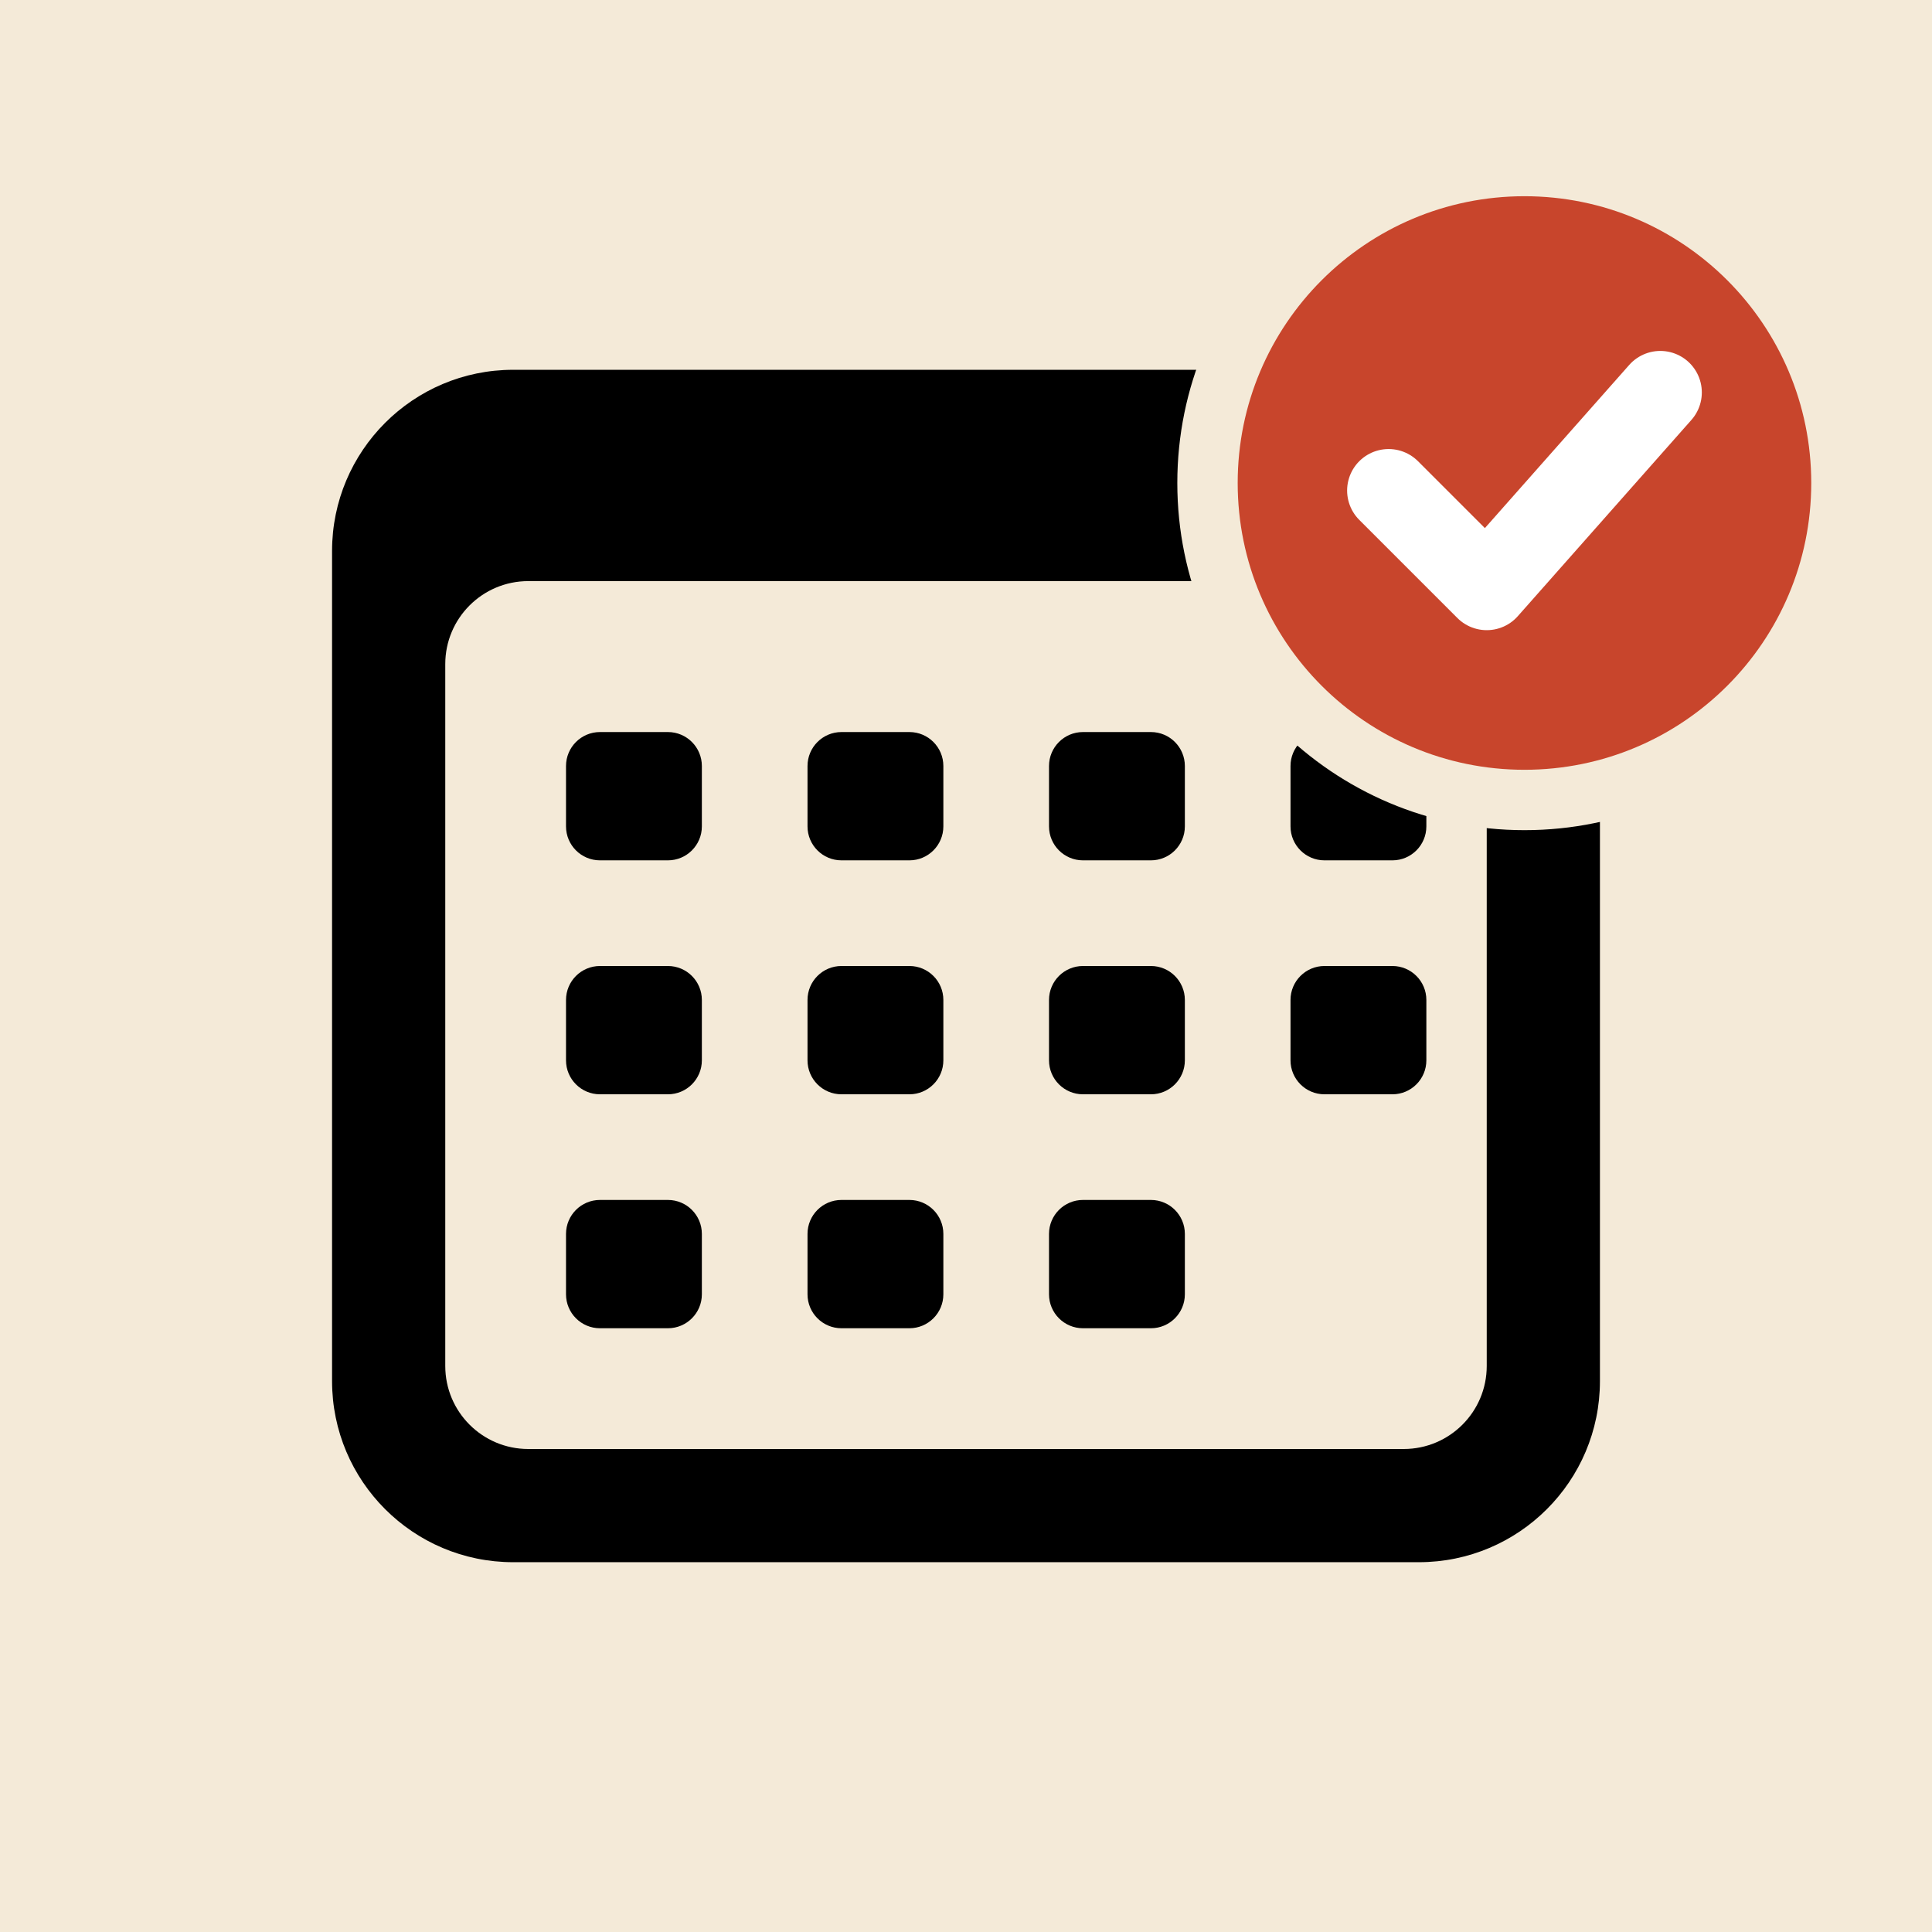
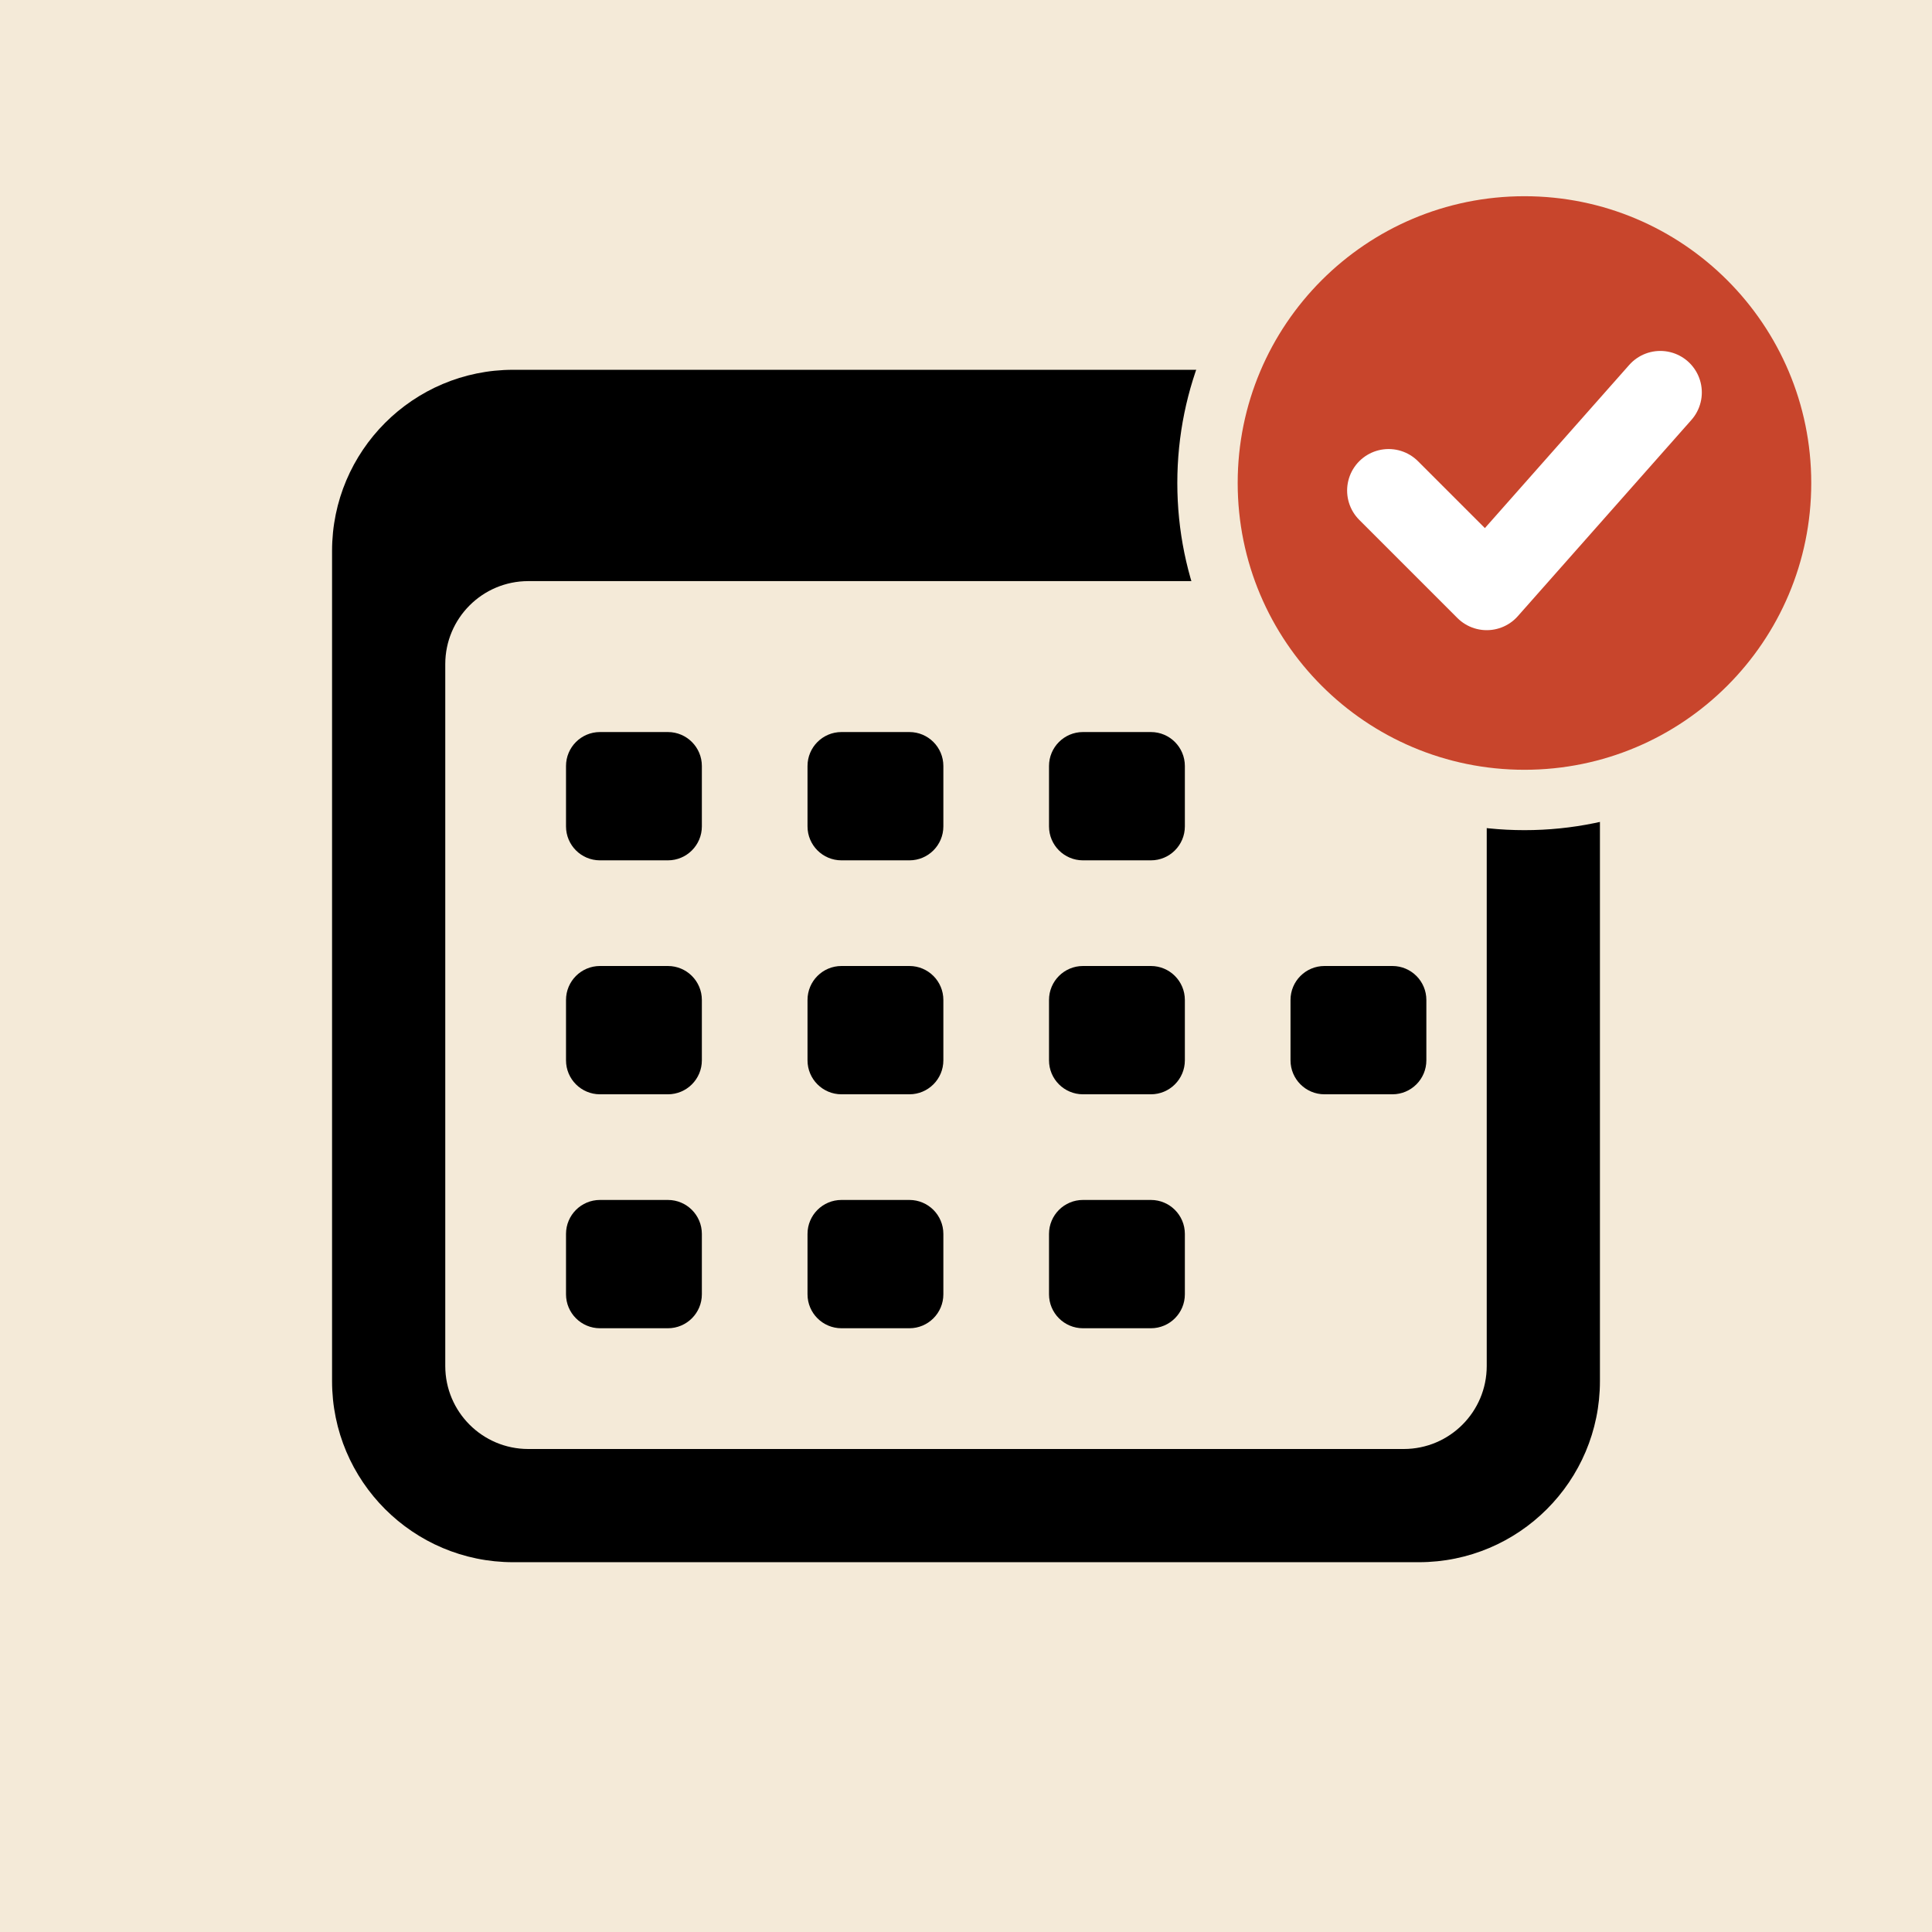
<svg xmlns="http://www.w3.org/2000/svg" viewBox="0 0 512 512">
  <rect width="512" height="512" fill="#f4ead8" />
  <g transform="translate(0,-42)">
    <rect x="88" y="140" width="336" height="316" rx="48" fill="#000" />
    <rect x="118" y="196" width="276" height="230" rx="22" fill="#f4ead8" />
    <rect x="150" y="236" width="36" height="34" rx="9" fill="#000" />
    <rect x="214" y="236" width="36" height="34" rx="9" fill="#000" />
    <rect x="278" y="236" width="36" height="34" rx="9" fill="#000" />
-     <rect x="342" y="236" width="36" height="34" rx="9" fill="#000" />
    <rect x="150" y="298" width="36" height="34" rx="9" fill="#000" />
    <rect x="214" y="298" width="36" height="34" rx="9" fill="#000" />
    <rect x="278" y="298" width="36" height="34" rx="9" fill="#000" />
    <rect x="342" y="298" width="36" height="34" rx="9" fill="#000" />
    <rect x="150" y="360" width="36" height="34" rx="9" fill="#000" />
    <rect x="214" y="360" width="36" height="34" rx="9" fill="#000" />
    <rect x="278" y="360" width="36" height="34" rx="9" fill="#000" />
  </g>
  <circle cx="404" cy="128" r="92" fill="#f4ead8" />
  <circle cx="404" cy="128" r="76" fill="#c8452c" />
  <path d="M368 130l26 26 46-52" fill="none" stroke="#fff" stroke-width="22" stroke-linecap="round" stroke-linejoin="round" />
</svg>
